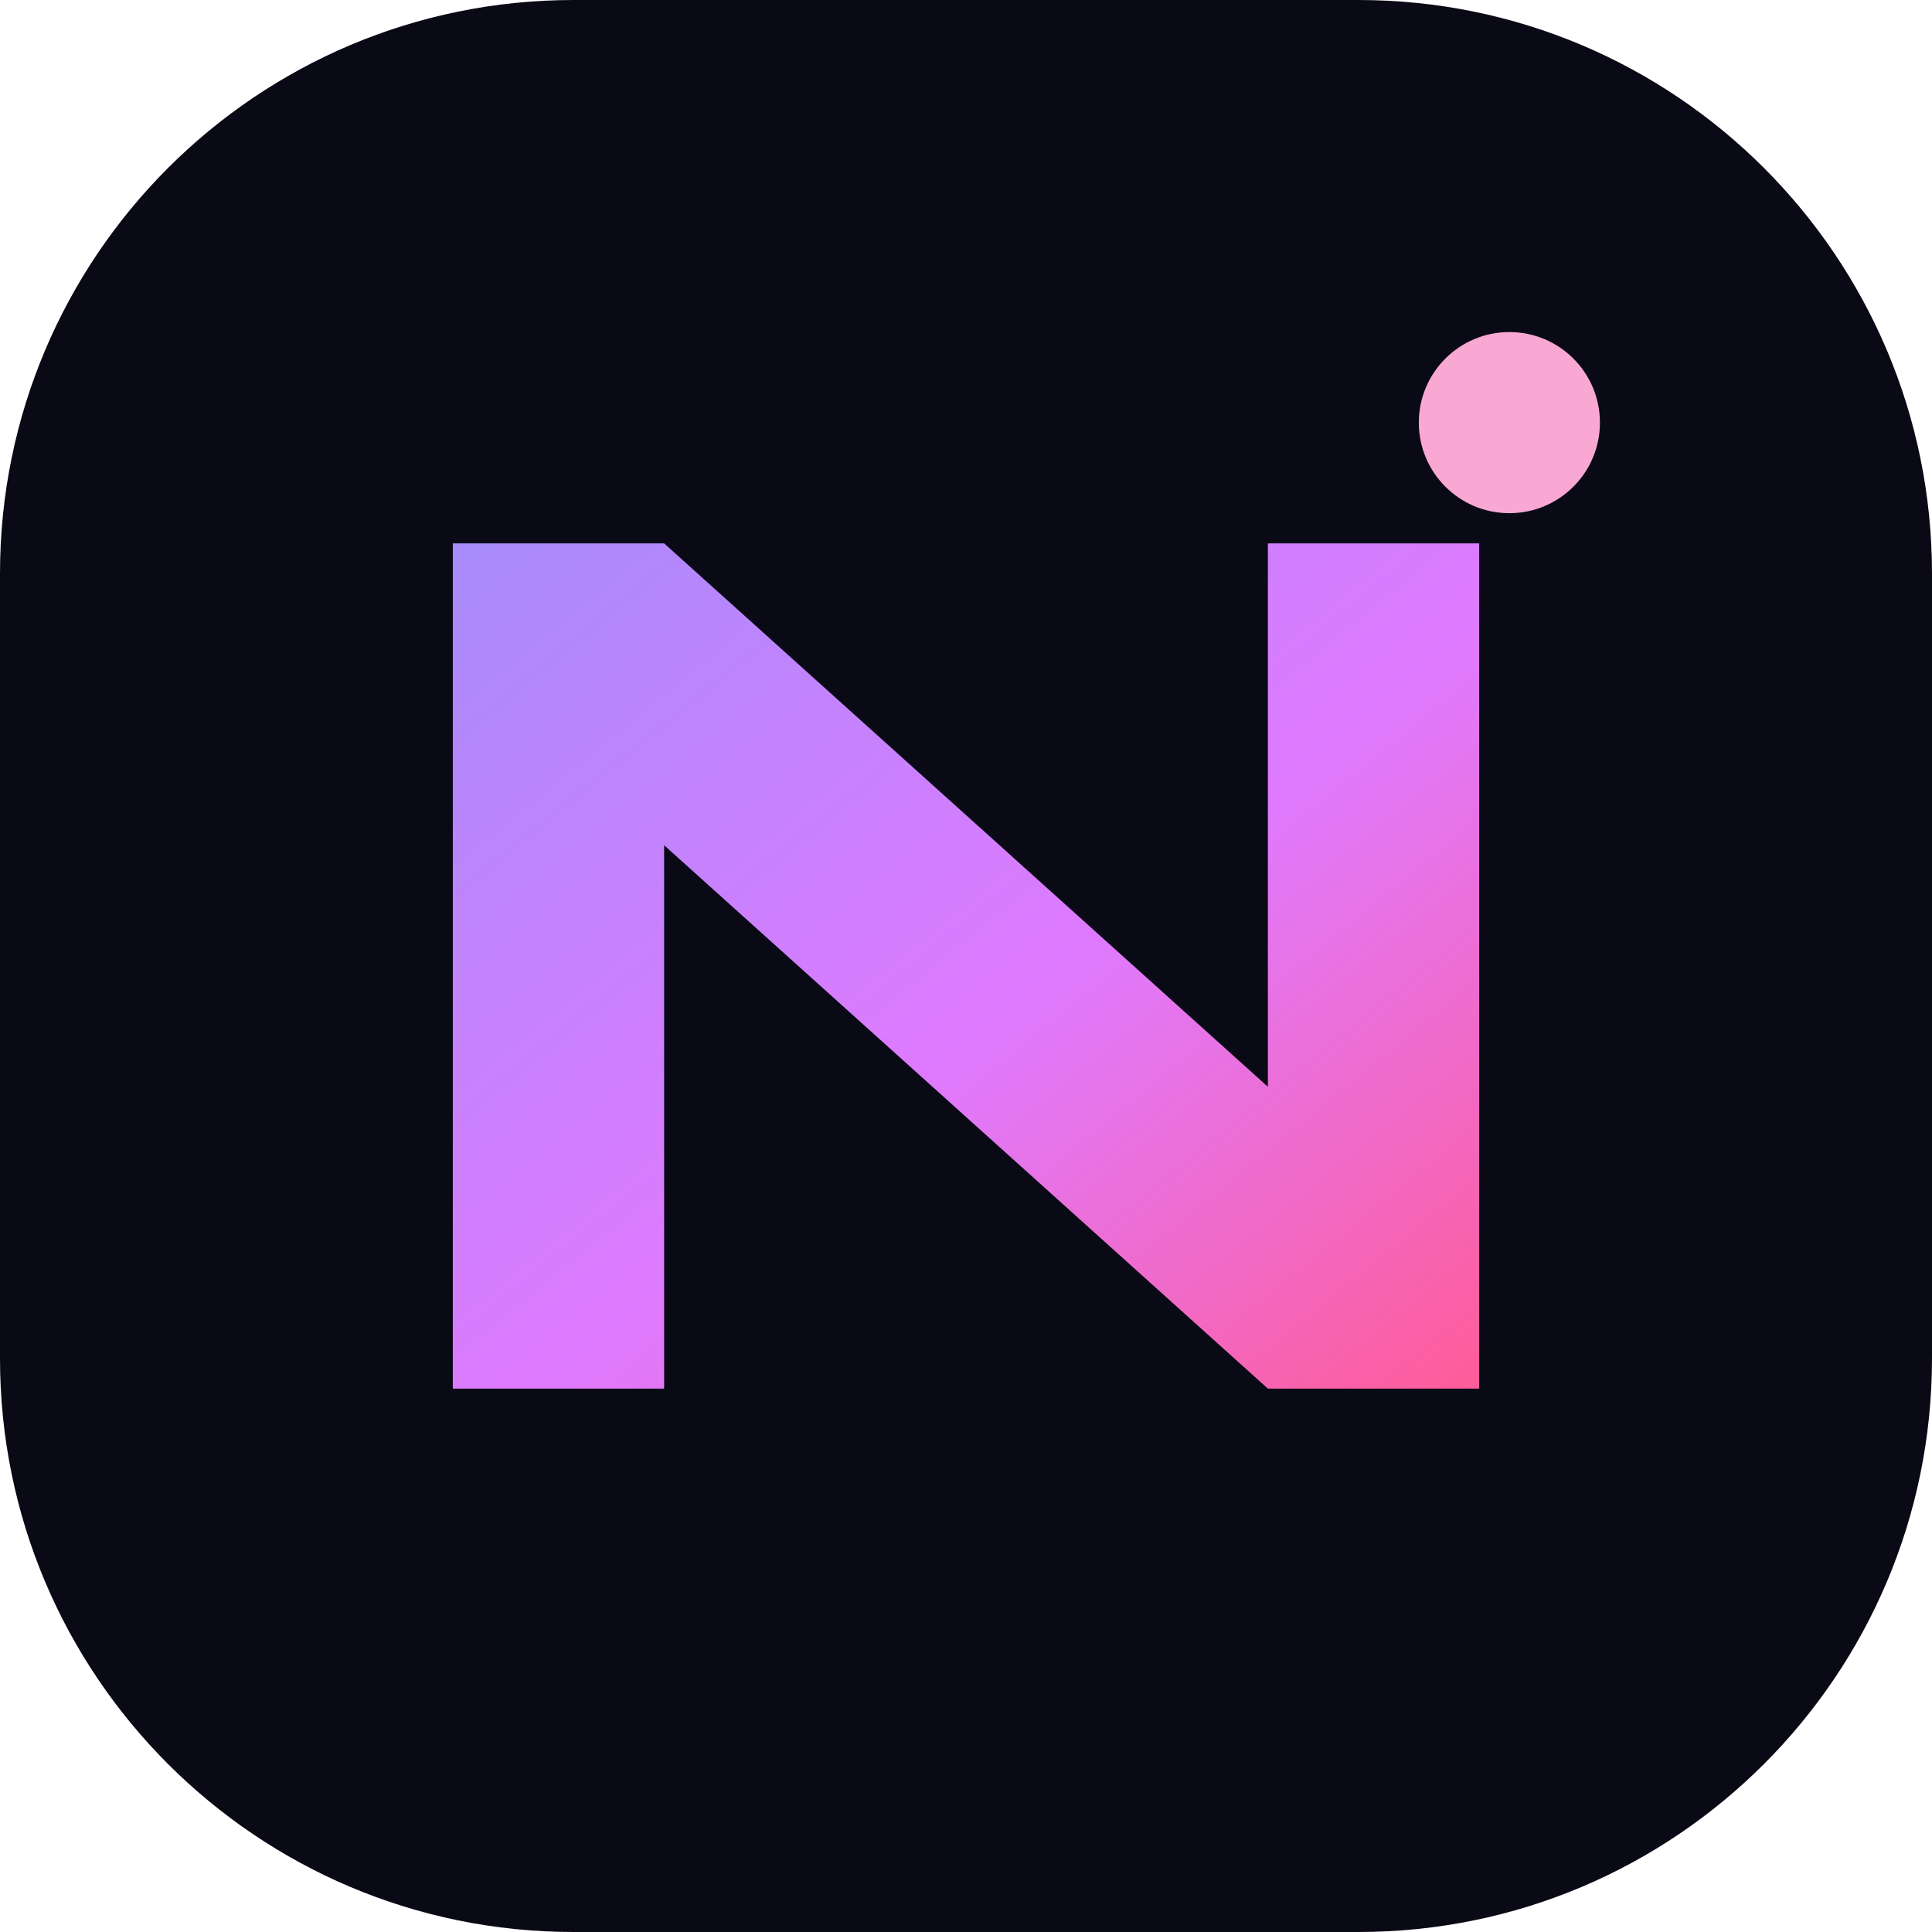
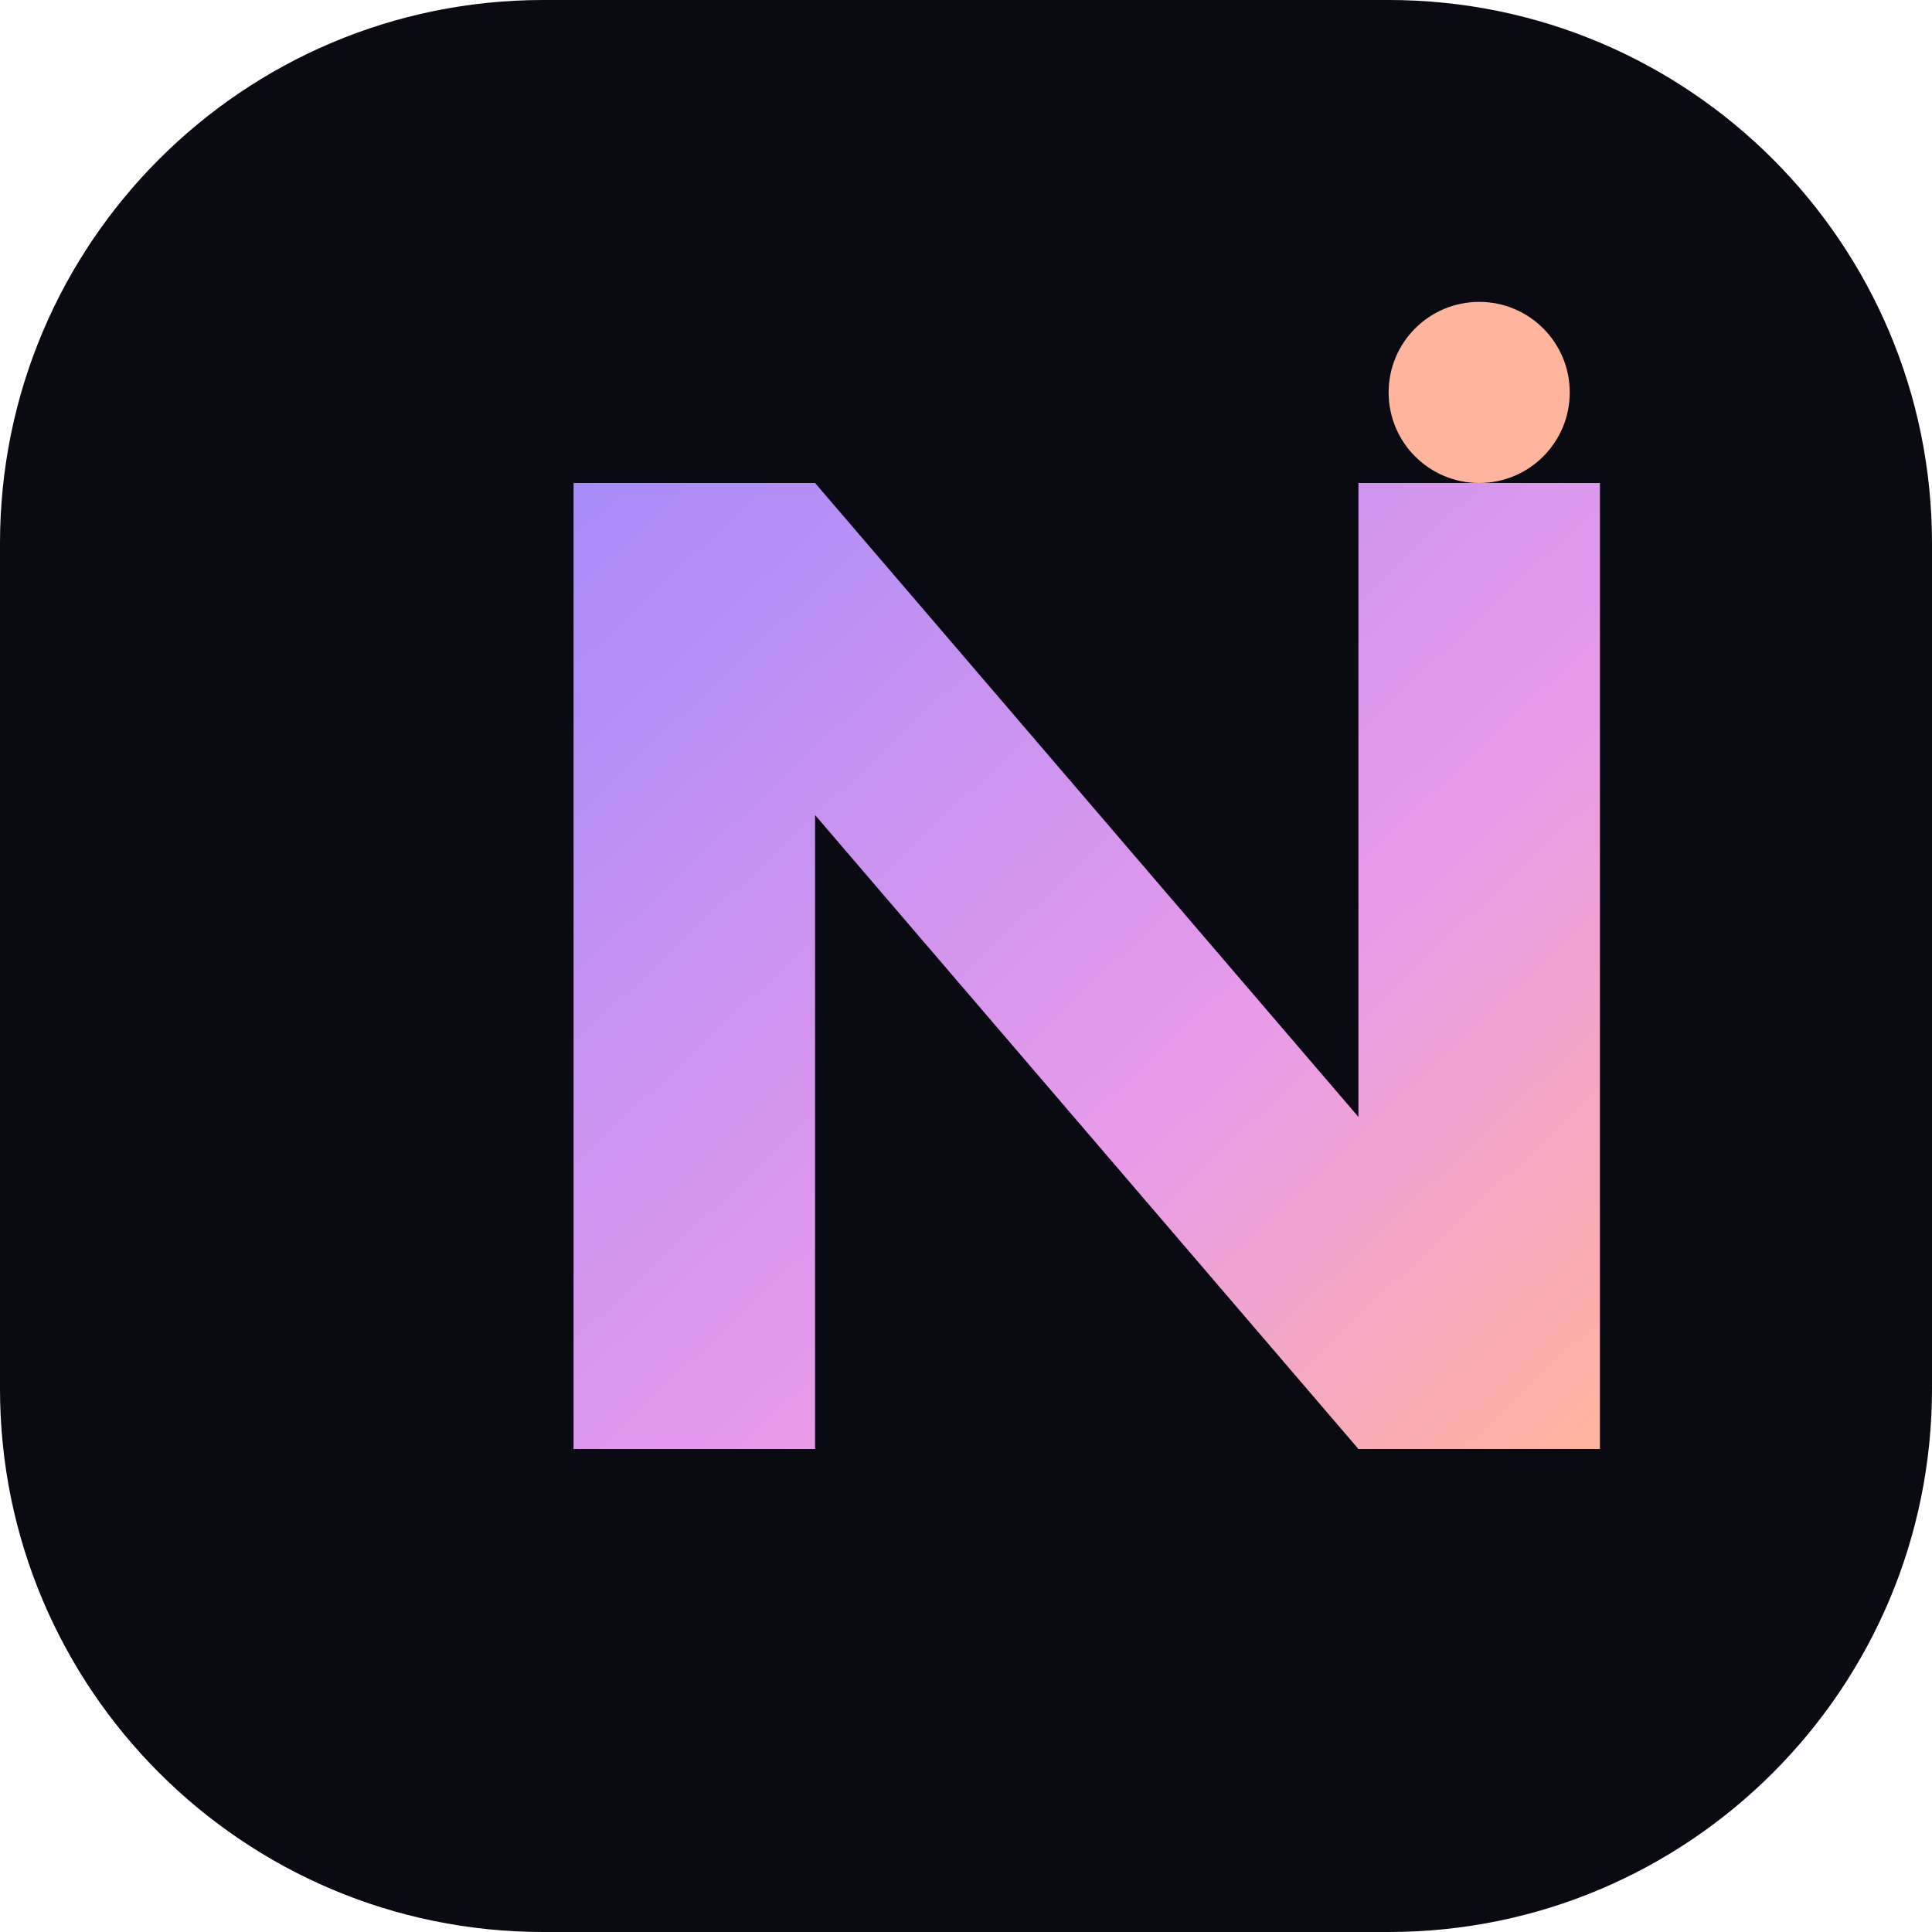
<svg xmlns="http://www.w3.org/2000/svg" viewBox="0 0 64 64">
  <defs>
    <linearGradient id="g" x1="0" y1="0" x2="1" y2="1">
      <stop stop-color="#a78bfa" />
-       <stop offset=".55" stop-color="#df7aff" />
-       <stop offset="1" stop-color="#ff5c98" />
+       <stop offset=".62" stop-color="#e99be9" />
+       <stop offset="1" stop-color="#ffb49c" />
    </linearGradient>
  </defs>
-   <rect width="64" height="64" rx="19" fill="#0a0916" />
-   <path d="M15 46V18h7l20 18V18h7v28h-7L22 28v18z" fill="url(#g)" />
-   <circle cx="50" cy="14" r="3" fill="#f9a8d4" />
+   <rect width="64" height="64" rx="18" fill="#090a12" />
+   <path d="M19 48V16h8l18 21V16h8v32h-8L27 27v21z" fill="url(#g)" />
+   <circle cx="49" cy="13" r="3" fill="#ffb49c" />
</svg>
